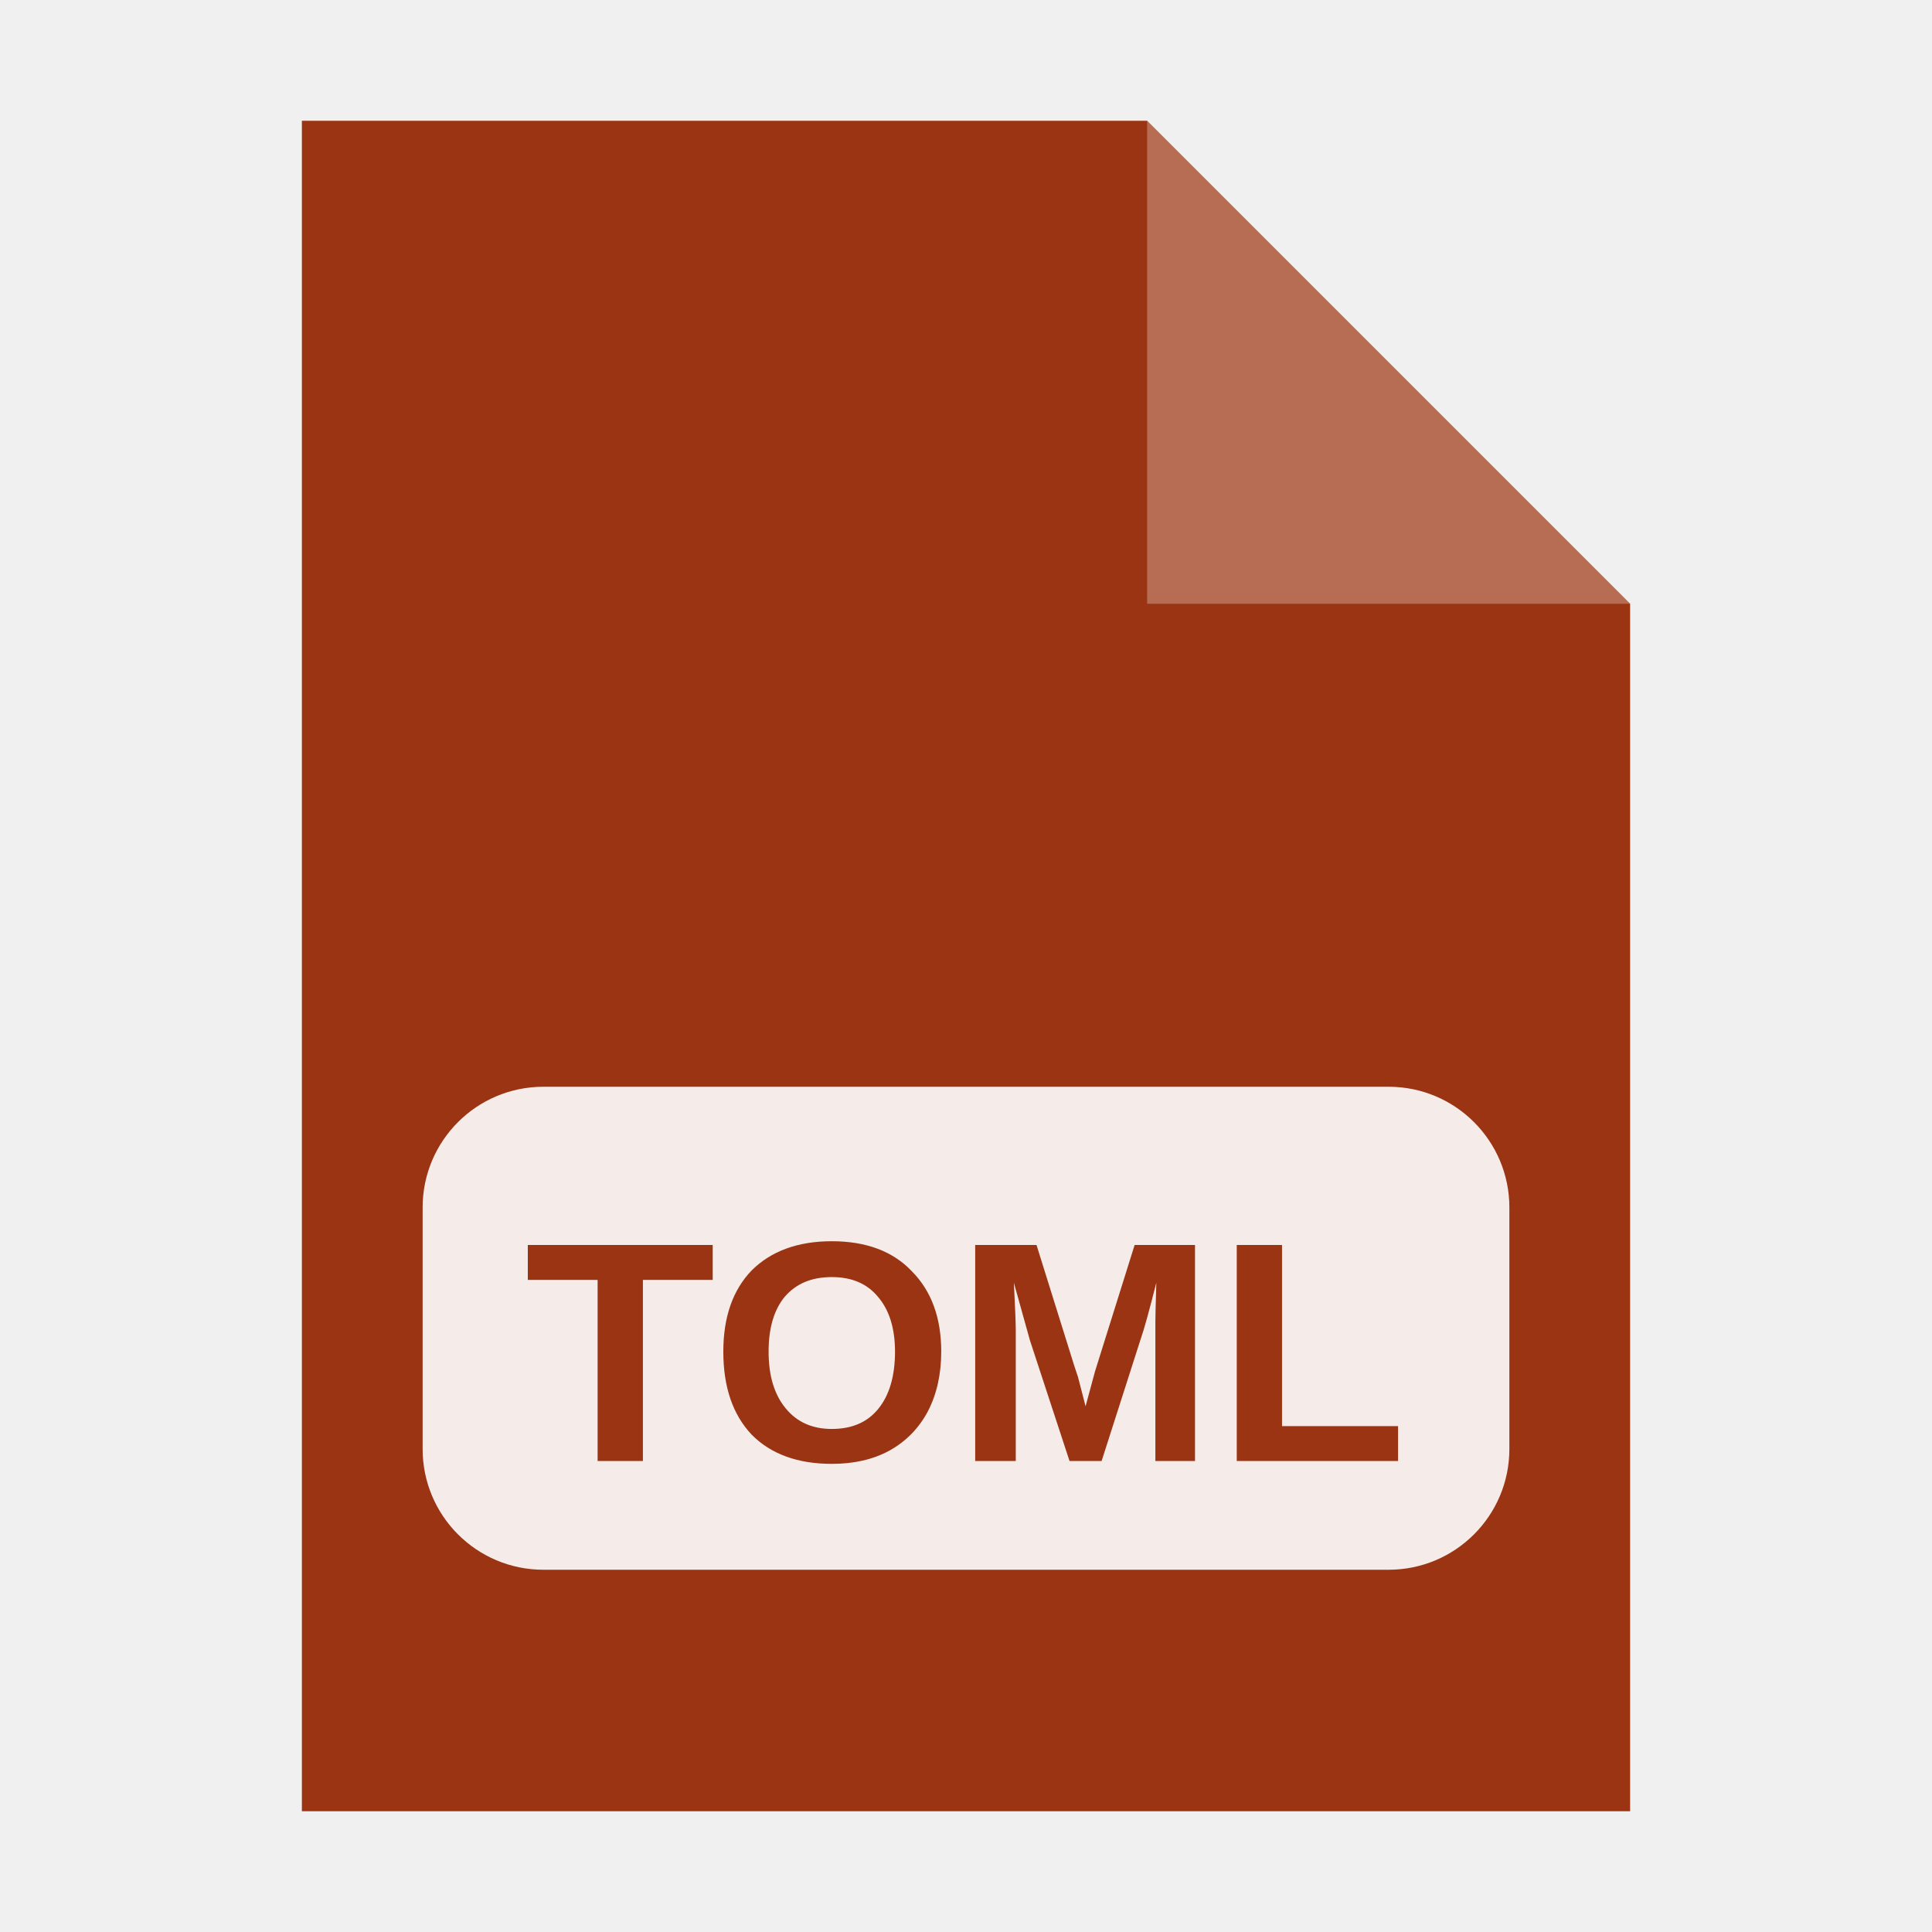
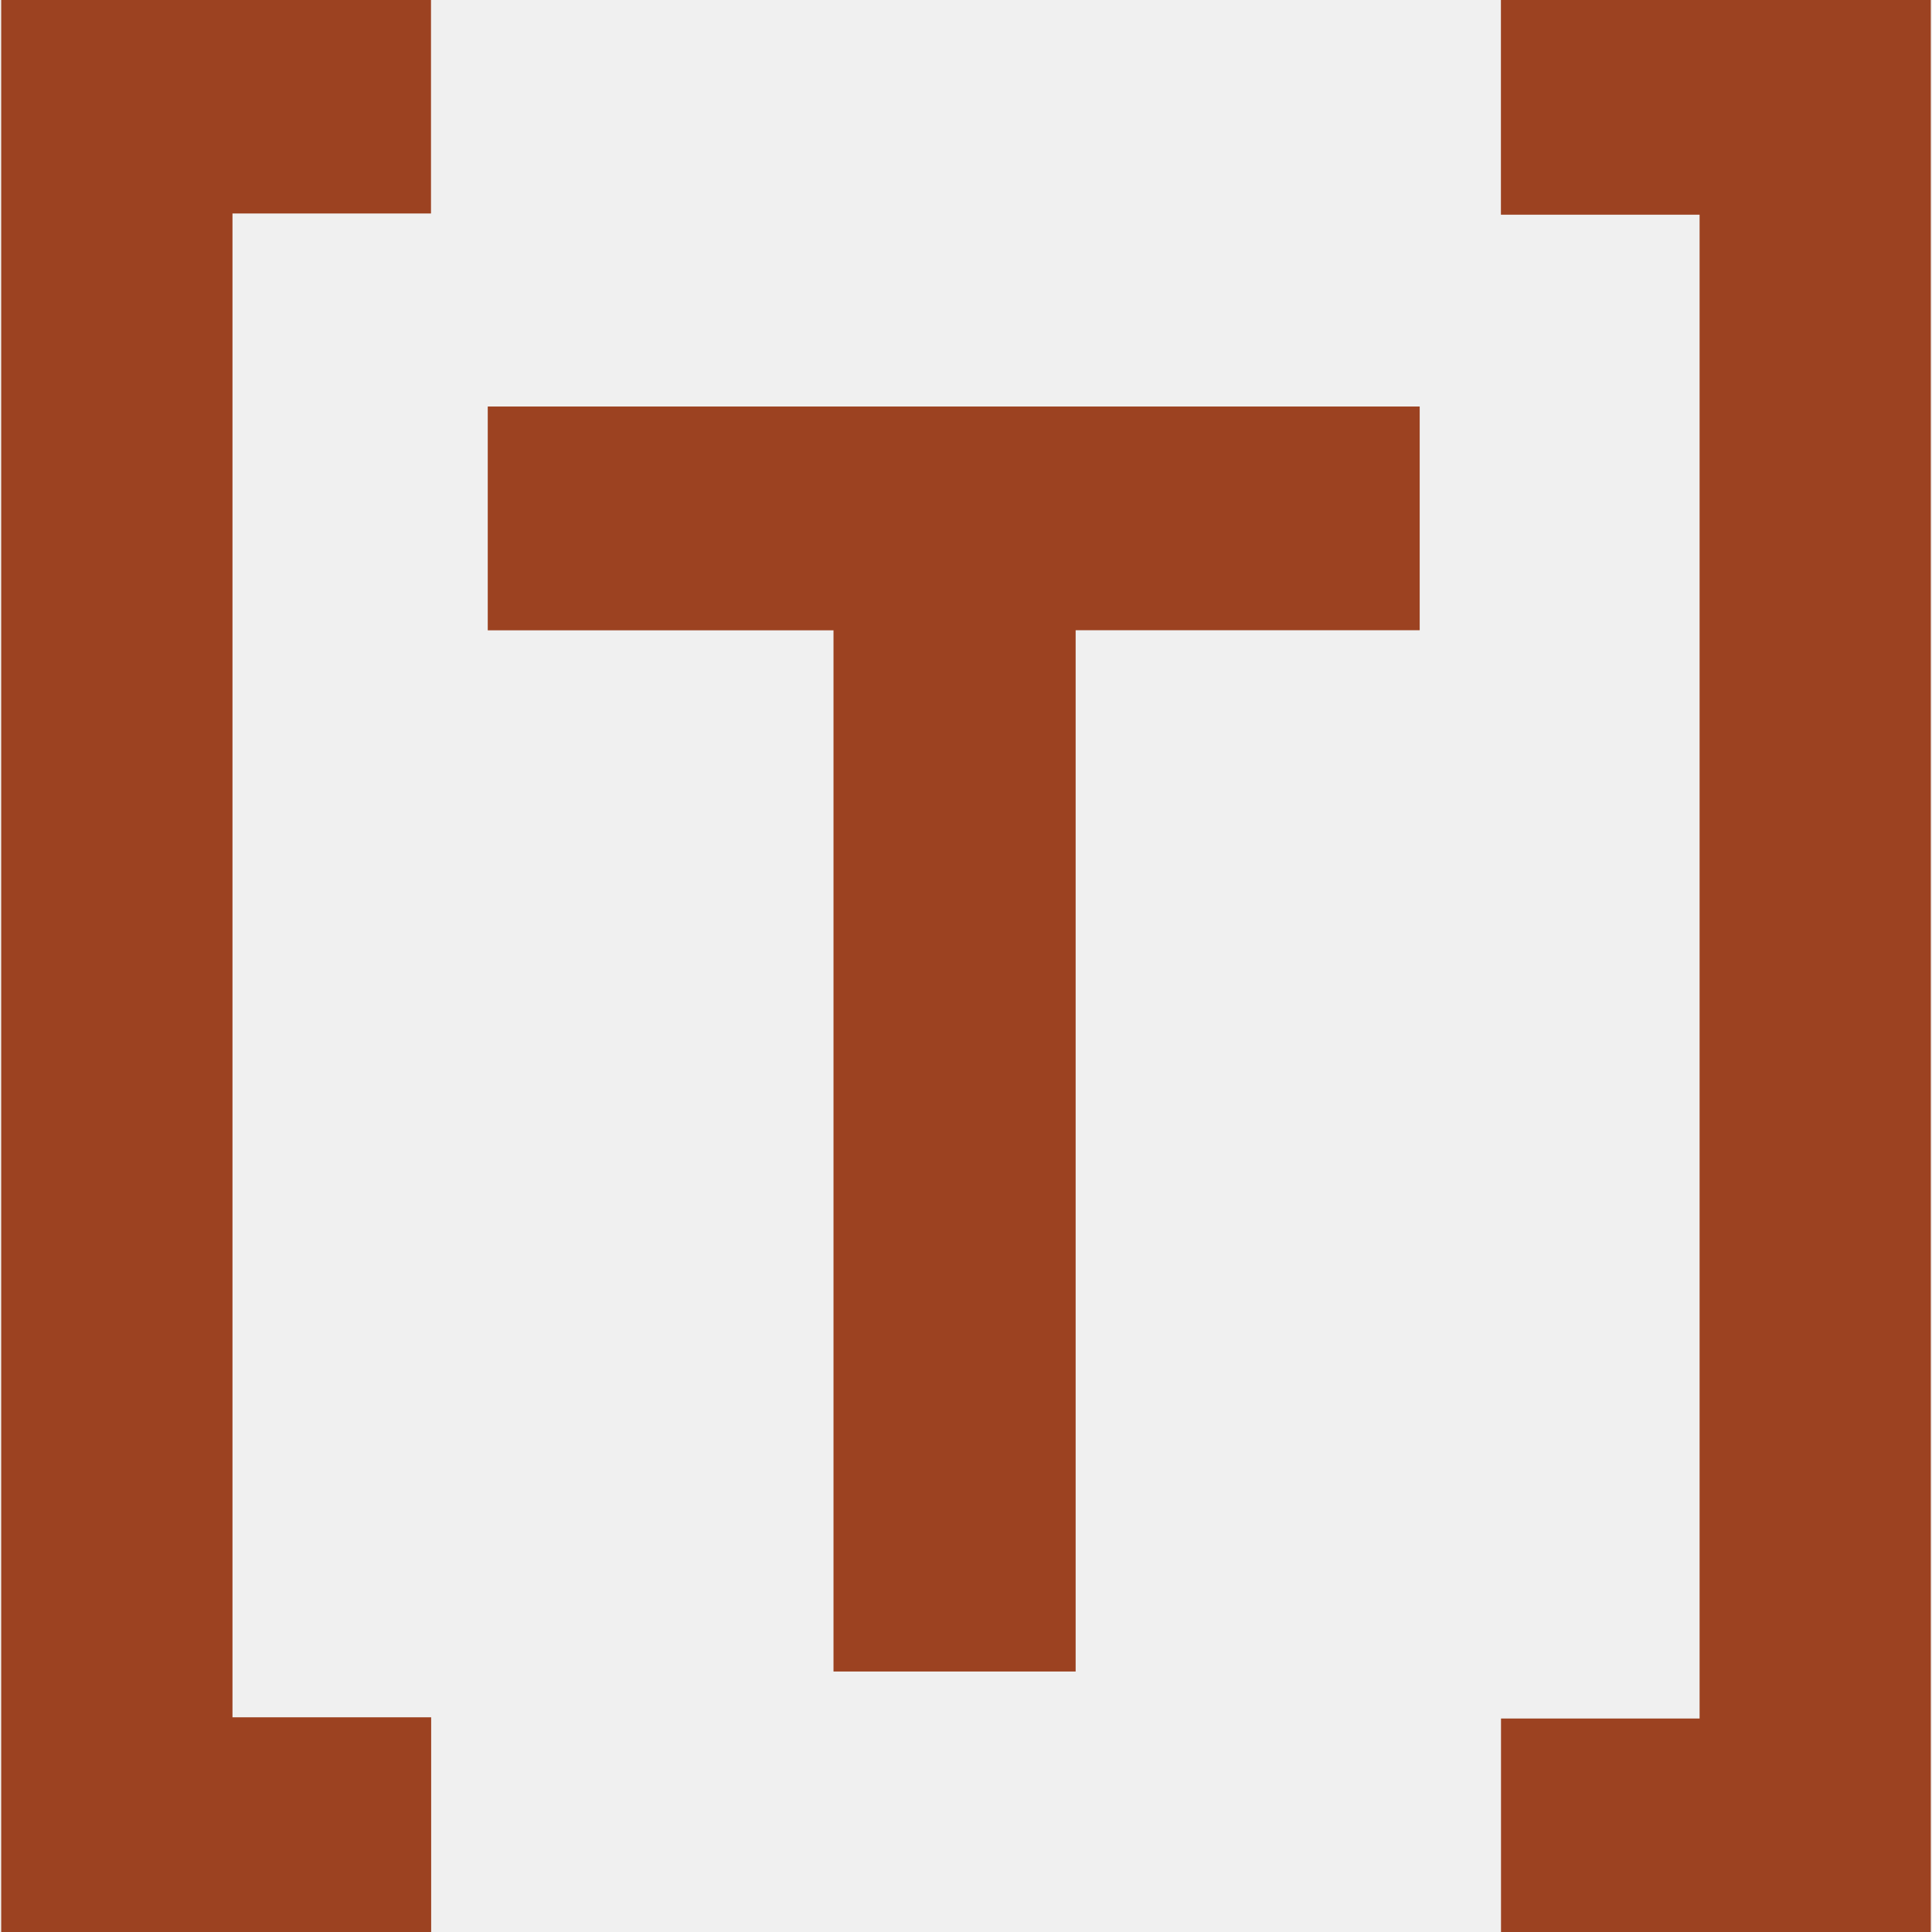
- <svg xmlns="http://www.w3.org/2000/svg" viewBox="0 0 32 32" role="img" aria-label="TOML file">
-   <path fill="#9a3412" d="M5 2h14l8 8v20H5z" />
-   <path fill="#fff" opacity=".28" d="M19 2v8h8z" />
-   <rect x="7" y="18" width="18" height="8" rx="2" fill="#fff" opacity=".9" />
-   <text x="16" y="24.2" text-anchor="middle" font-family="Arial,sans-serif" font-size="5.2" font-weight="700" fill="#9a3412">TOML</text>
+ <svg xmlns="http://www.w3.org/2000/svg" fill="#9C4221" role="img" viewBox="0 0 24 24">
+   <path d="M.014 0h5.34v2.652H2.888v18.681h2.468V24H.015V0Zm17.622 5.049v2.78h-4.274v12.935h-3.008V7.83H6.059V5.05h11.577ZM23.986 24h-5.34v-2.652h2.467V2.667h-2.468V0h5.34v24Z" />
</svg>
